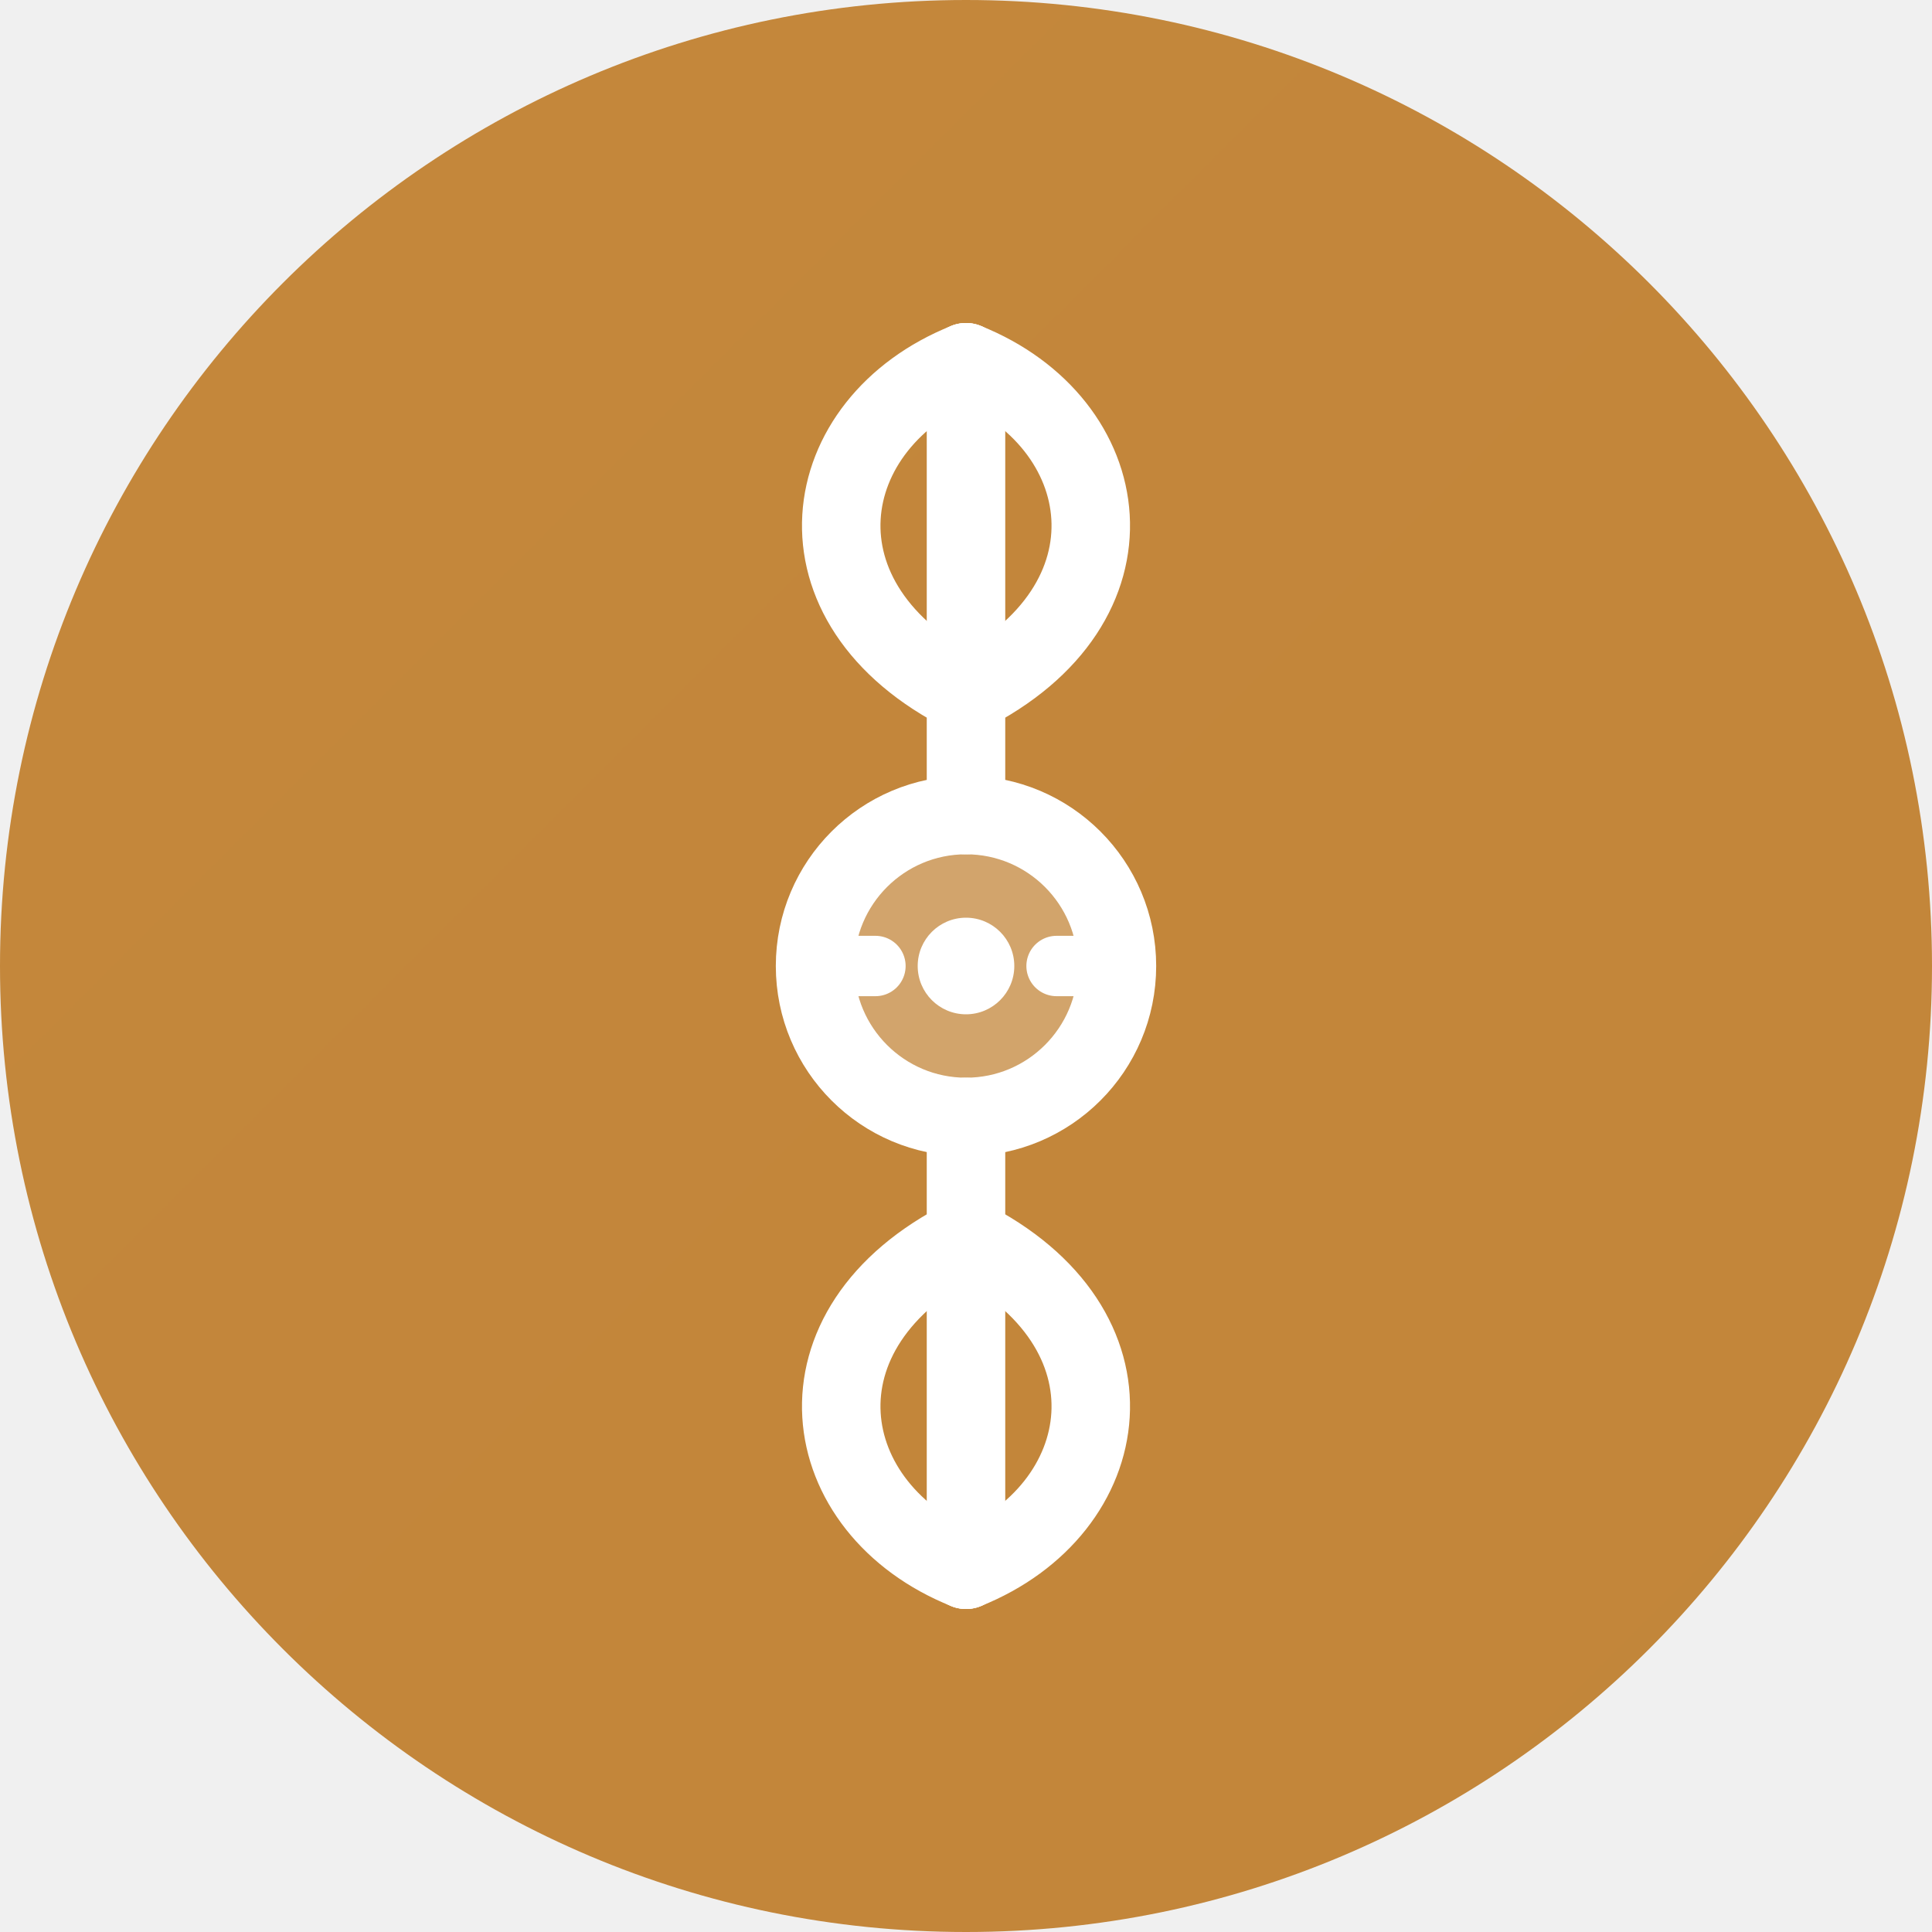
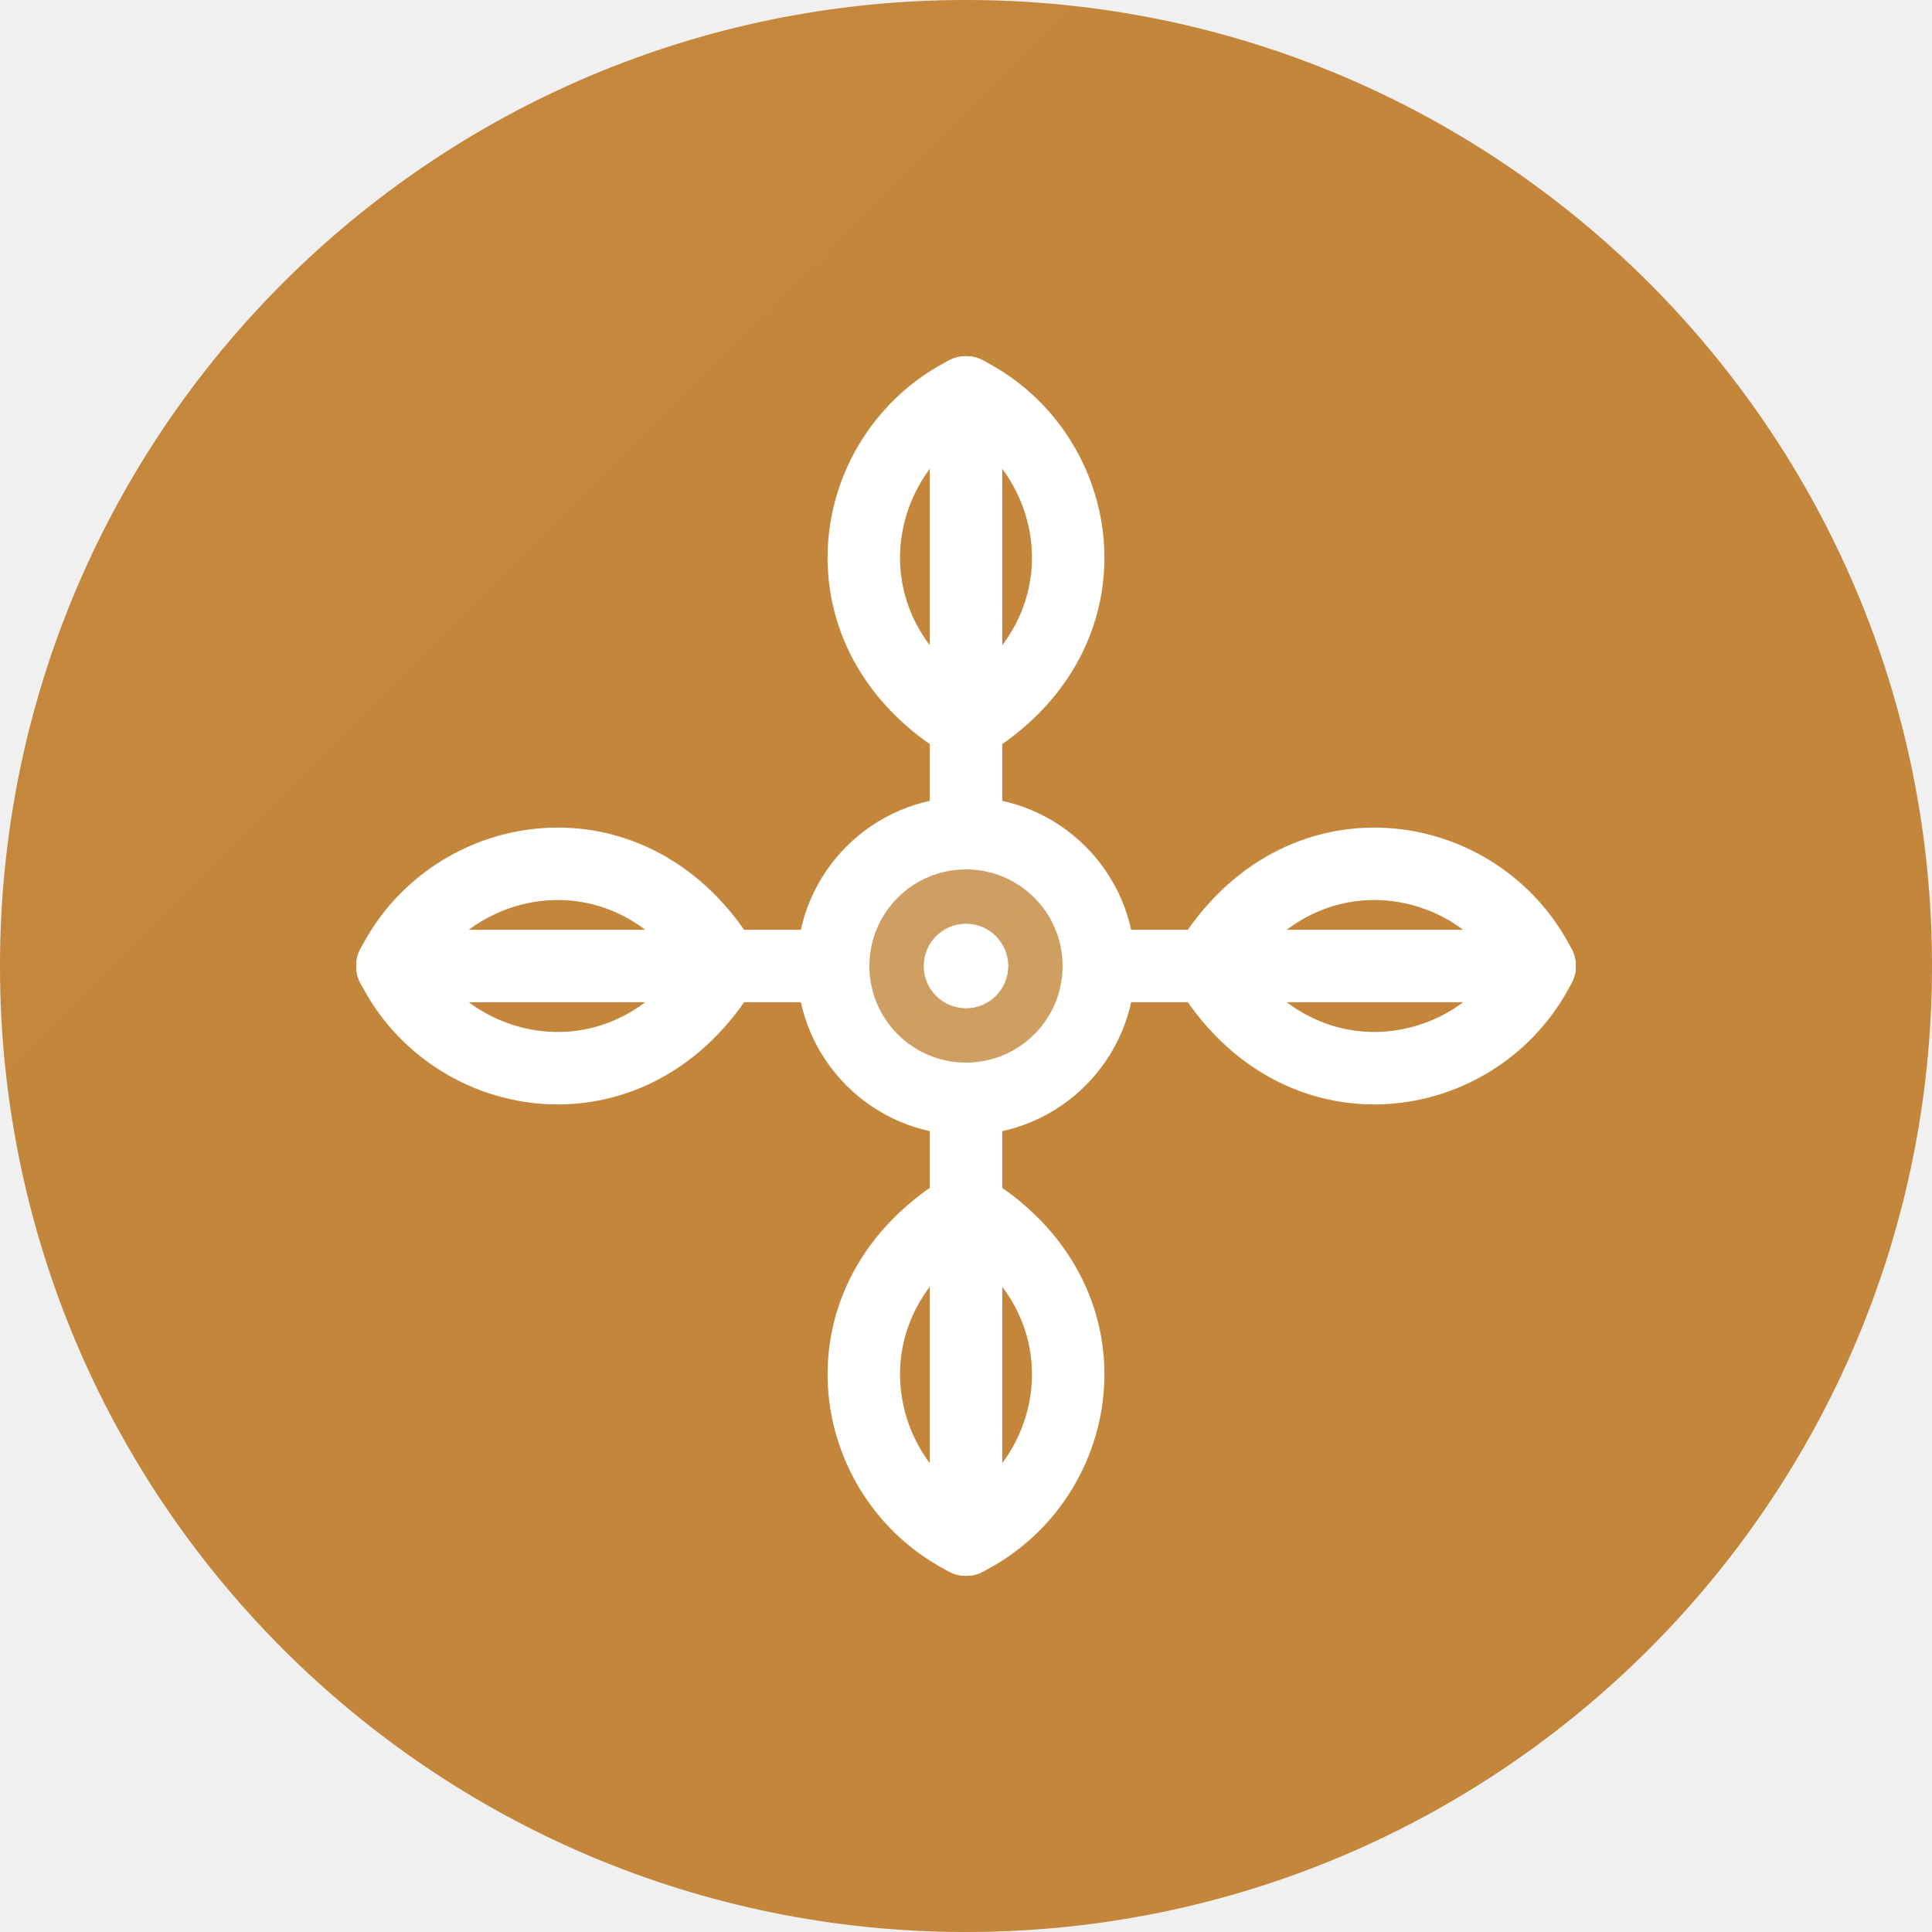
<svg xmlns="http://www.w3.org/2000/svg" viewBox="0 0 32 32" fill="none">
  <circle cx="16" cy="16" r="16" fill="url(#bg)" />
-   <g transform="translate(16,16)" stroke="#fff" stroke-width="1.3" stroke-linecap="round" stroke-linejoin="round" fill="none">
-     <circle cx="0" cy="0" r="2.5" fill="#fff" fill-opacity="0.25" stroke="#fff" />
-     <circle cx="0" cy="0" r="0.8" fill="#fff" stroke="none" />
-     <path d="M0-2.5 L0-10" />
-     <path d="M0-4.5 C-3-6-2.5-9 0-10" />
-     <path d="M0-4.5 C3-6 2.5-9 0-10" />
-     <path d="M0 2.5 L0 10" />
-     <path d="M0 4.5 C-3 6-2.5 9 0 10" />
-     <path d="M0 4.5 C3 6 2.5 9 0 10" />
-     <line x1="-2.5" y1="0" x2="-1.5" y2="0" stroke-width="1" />
-     <line x1="2.5" y1="0" x2="1.5" y2="0" stroke-width="1" />
+   <g transform="translate(16,16)" stroke="#fff" stroke-width="1.2" stroke-linecap="round" stroke-linejoin="round" fill="none">
+     <circle cx="0" cy="0" r="2.2" fill="#fff" fill-opacity="0.2" stroke="#fff" />
+     <circle cx="0" cy="0" r="0.7" fill="#fff" stroke="none" />
+     <path d="M0-2.2 L0-9.5" />
+     <path d="M0-4 C-2.5-5.5-2-8.5 0-9.5" />
+     <path d="M0-4 C2.5-5.5 2-8.5 0-9.5" />
+     <path d="M0 2.2 L0 9.5" />
+     <path d="M0 4 C-2.5 5.5-2 8.5 0 9.5" />
+     <path d="M0 4 C2.5 5.5 2 8.5 0 9.5" />
+     <path d="M-2.2 0 L-9.5 0" />
+     <path d="M-4 0 C-5.5-2.5-8.5-2-9.5 0" />
+     <path d="M-4 0 C-5.5 2.5-8.5 2-9.5 0" />
+     <path d="M2.2 0 L9.5 0" />
+     <path d="M4 0 C5.5-2.5 8.5-2 9.5 0" />
+     <path d="M4 0 C5.5 2.5 8.5 2 9.5 0" />
  </g>
  <defs>
    <linearGradient id="bg" x1="0" y1="0" x2="32" y2="32">
      <stop offset="0%" stop-color="#c4873b" />
      <stop offset="100%" stop-color="#8b5a1b" />
    </linearGradient>
  </defs>
</svg>
